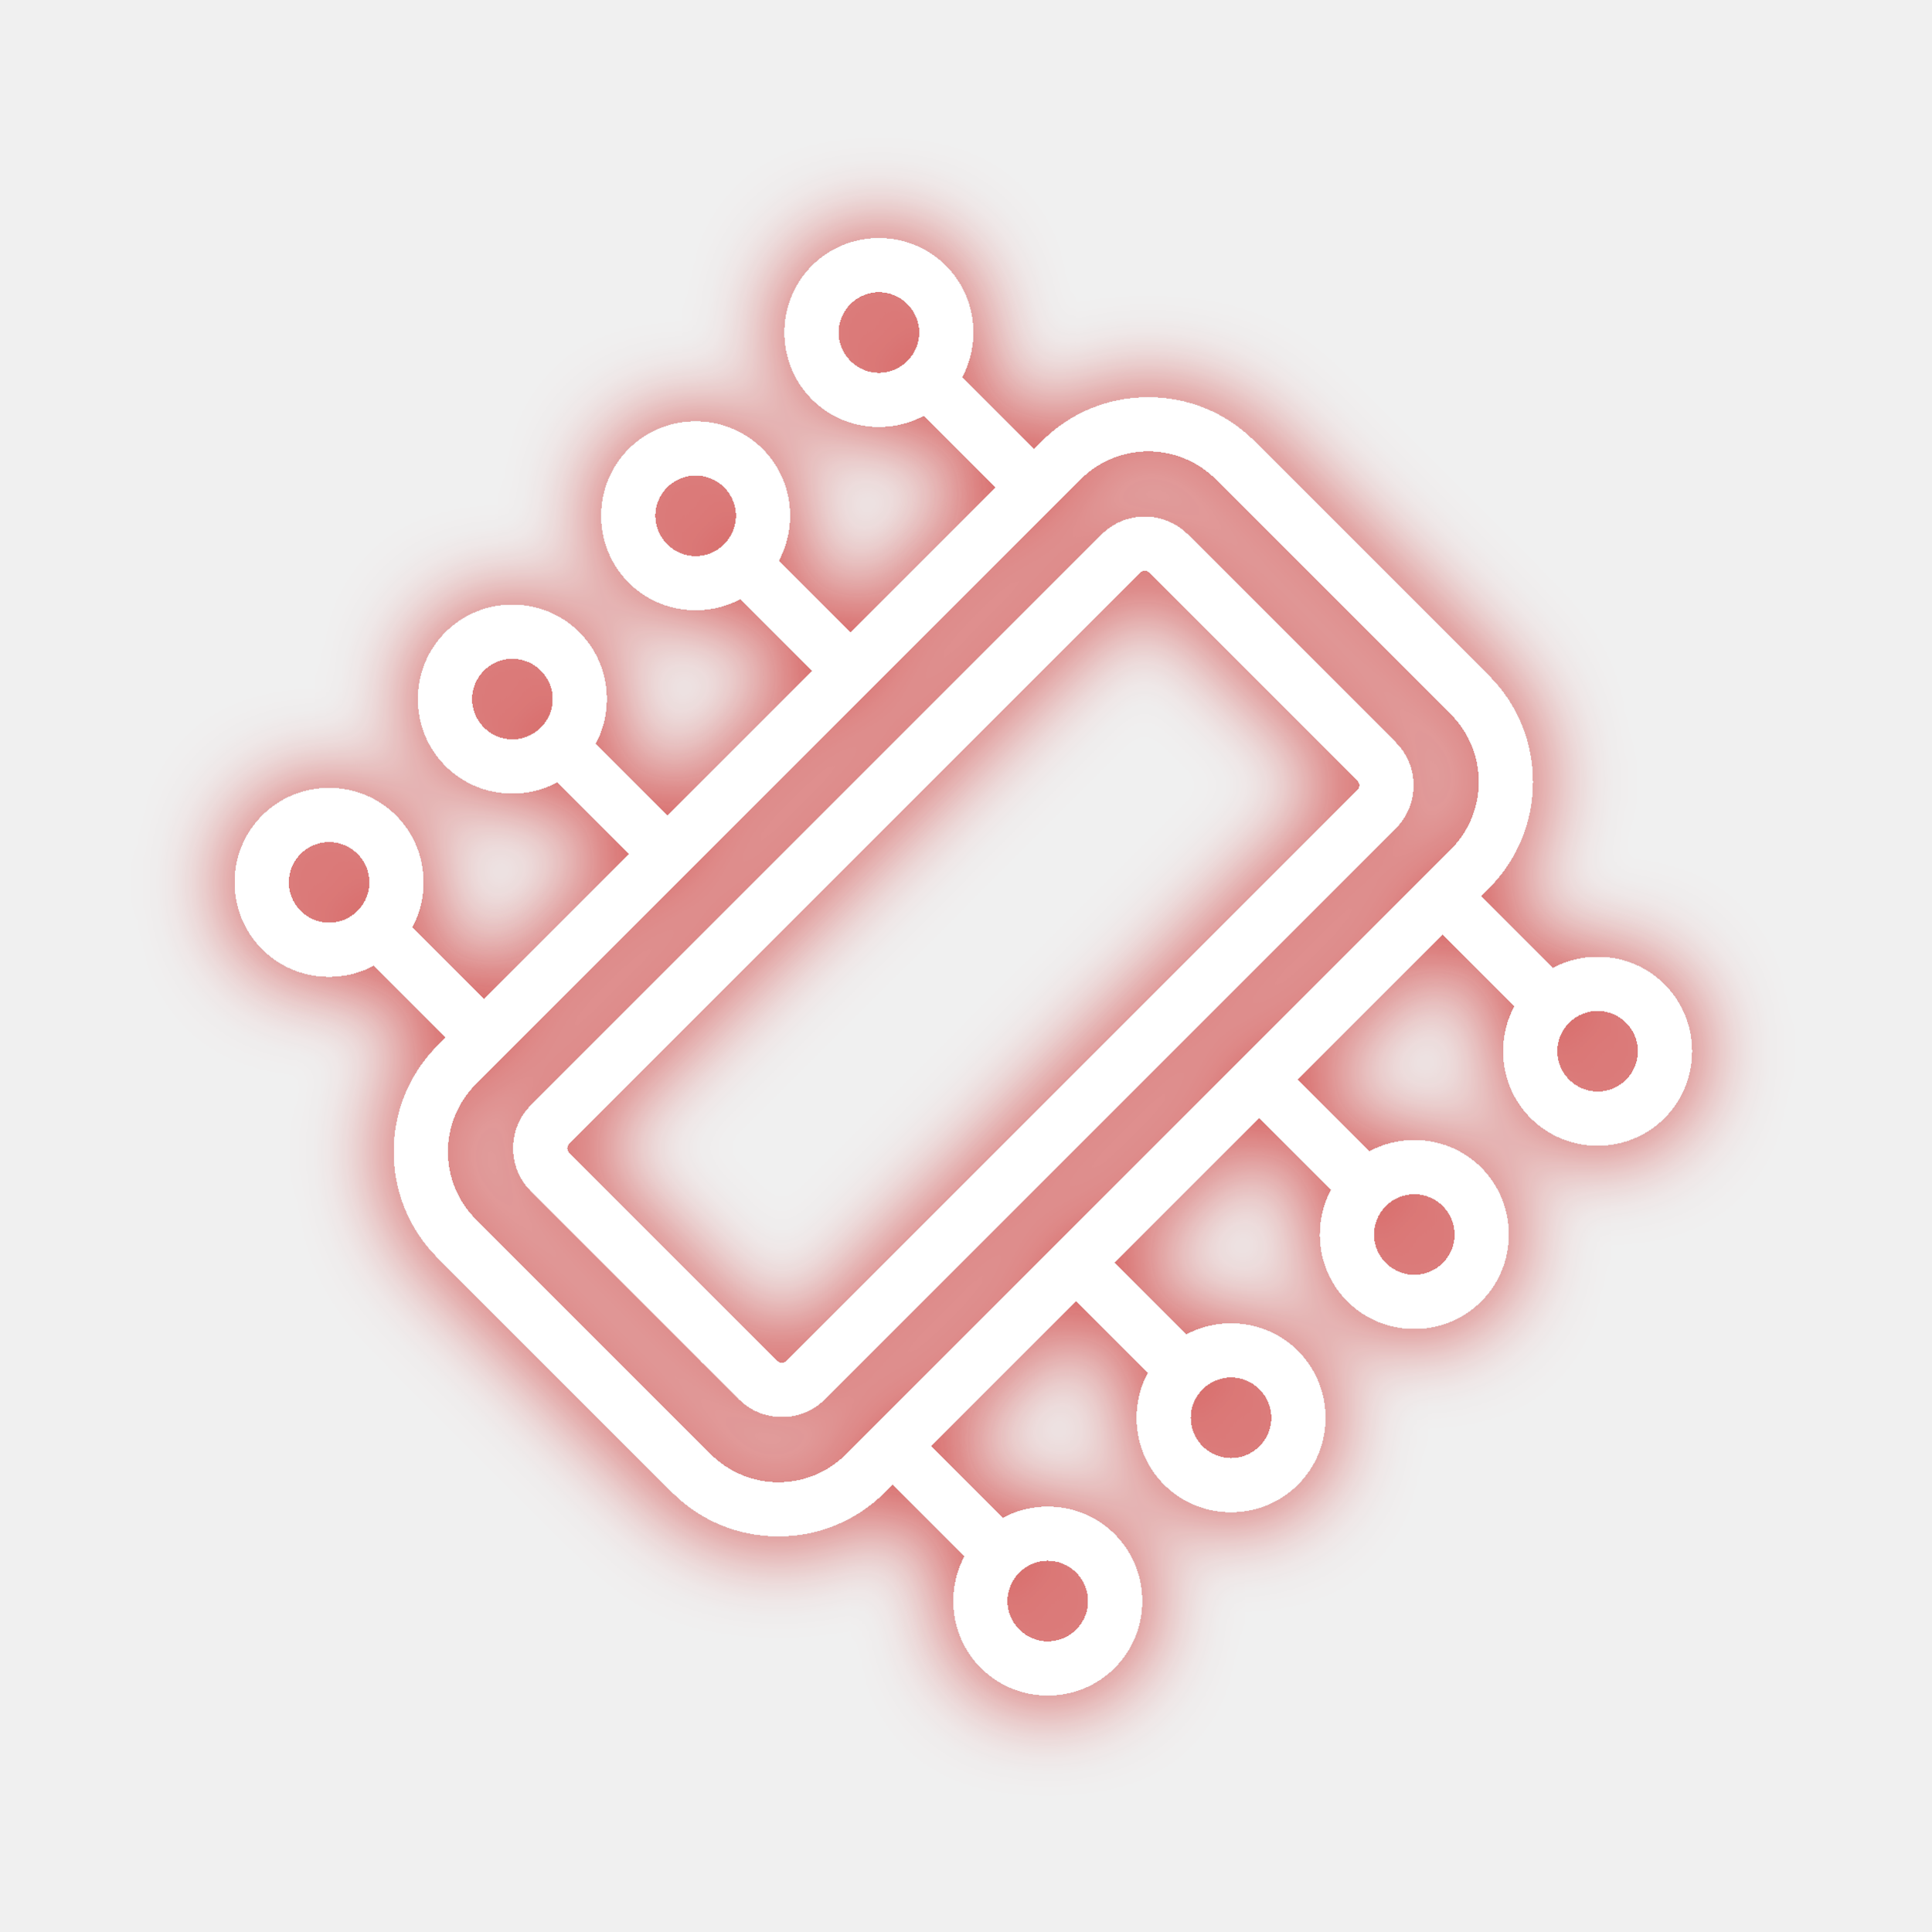
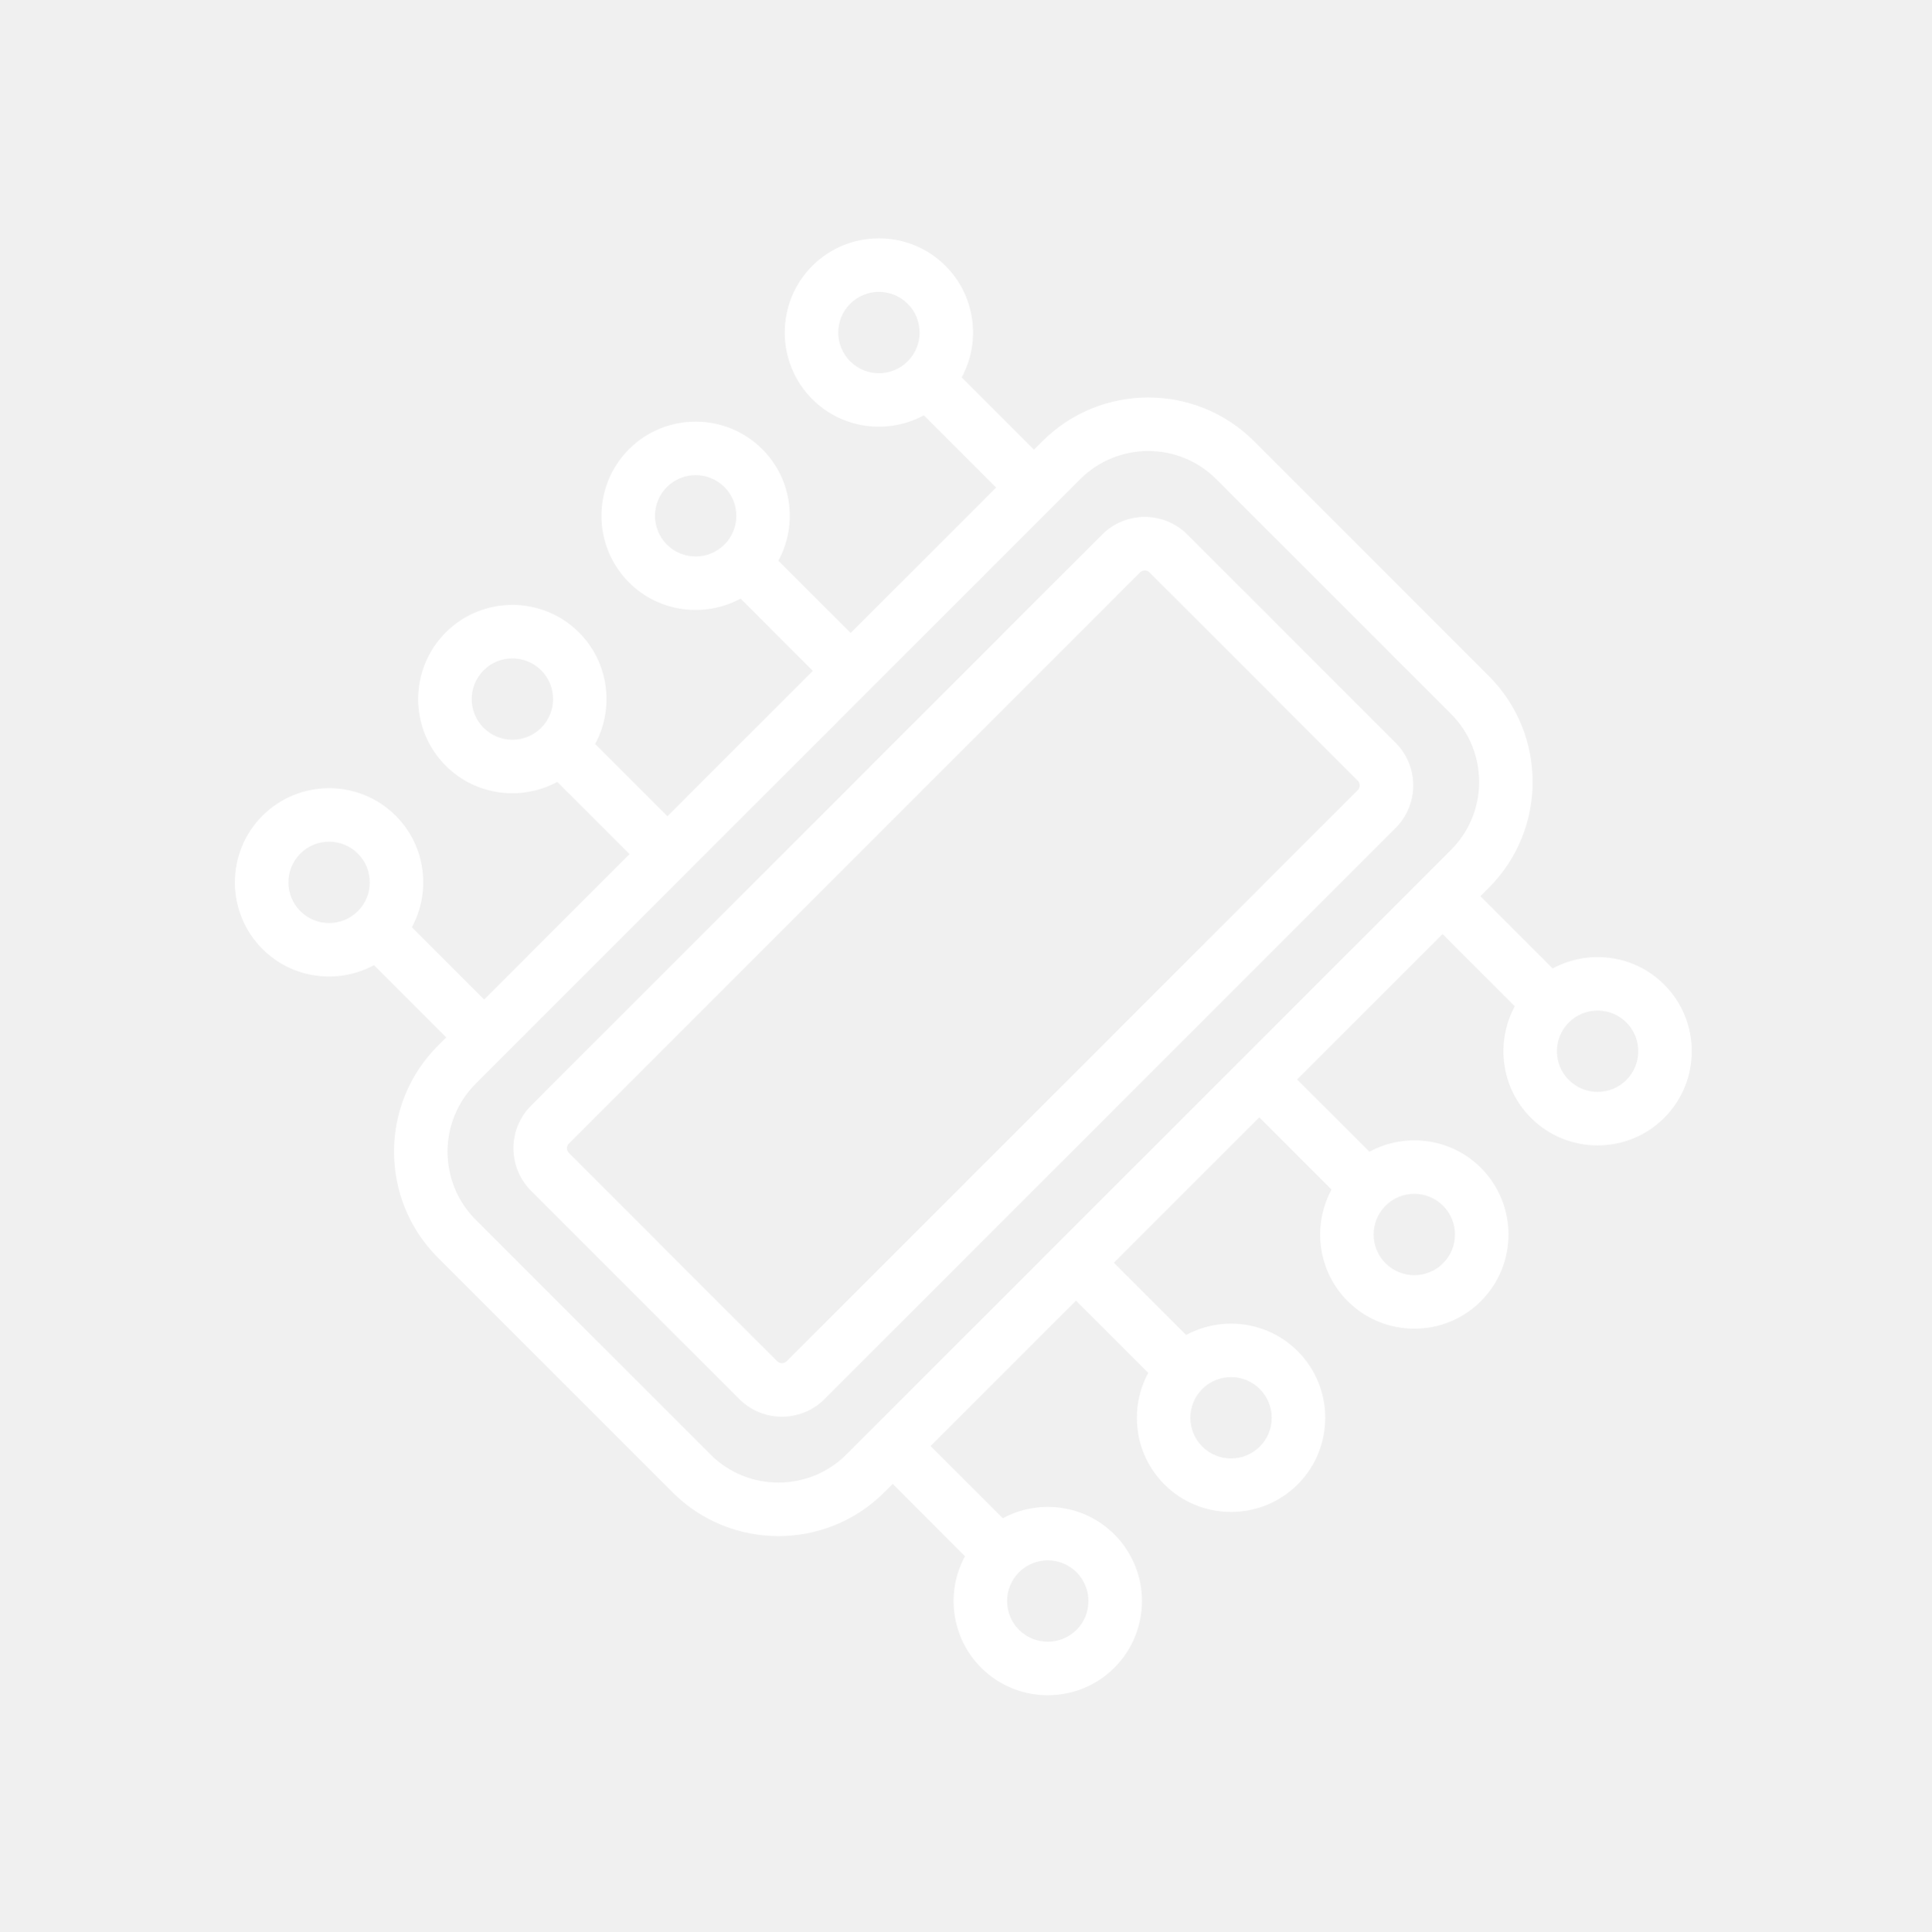
<svg xmlns="http://www.w3.org/2000/svg" width="145" height="145" viewBox="0 0 145 145" fill="none">
-   <g filter="url(#filter0_d_1_12121)">
-     <path d="M32.87 78.524C28.487 82.907 28.487 90.039 32.87 94.421L50.496 112.048C54.88 116.431 62.01 116.431 66.394 112.047L67.028 111.413L72.453 116.839C71 119.52 71.401 122.95 73.666 125.214C76.424 127.973 80.913 127.973 83.671 125.214C86.43 122.456 86.43 117.967 83.671 115.209C81.407 112.944 77.978 112.543 75.296 113.996L69.87 108.571L80.788 97.653L86.214 103.078C84.761 105.76 85.162 109.189 87.426 111.454C90.185 114.212 94.674 114.212 97.432 111.454C100.191 108.695 100.191 104.206 97.432 101.448C95.168 99.183 91.739 98.782 89.056 100.235L83.631 94.81L94.549 83.892L99.975 89.317C98.521 91.999 98.922 95.428 101.187 97.693C103.946 100.451 108.435 100.451 111.193 97.693C113.951 94.934 113.951 90.445 111.193 87.687C108.929 85.423 105.499 85.022 102.817 86.474L97.392 81.049L108.31 70.131L113.735 75.556C112.282 78.238 112.683 81.667 114.948 83.932C117.706 86.691 122.195 86.691 124.954 83.932C127.712 81.174 127.712 76.685 124.954 73.926C122.69 71.662 119.26 71.261 116.578 72.714L111.153 67.288L111.787 66.654C116.17 62.271 116.17 55.14 111.787 50.757L94.161 33.13C89.778 28.747 82.647 28.747 78.264 33.13L77.63 33.764L72.205 28.339C73.658 25.657 73.257 22.228 70.992 19.963C68.234 17.205 63.745 17.206 60.987 19.963C58.229 22.722 58.229 27.211 60.987 29.969C63.251 32.233 66.681 32.635 69.363 31.182L74.788 36.607L63.87 47.525L58.444 42.099C59.898 39.418 59.496 35.988 57.232 33.724C54.473 30.967 49.984 30.966 47.226 33.724C44.468 36.483 44.468 40.972 47.226 43.73C49.491 45.994 52.92 46.395 55.602 44.943L61.027 50.368L50.108 61.286L44.683 55.861C46.136 53.179 45.735 49.75 43.471 47.485C40.712 44.727 36.223 44.727 33.465 47.486C30.706 50.245 30.706 54.733 33.465 57.492C35.729 59.756 39.158 60.157 41.84 58.705L47.266 64.13L36.347 75.047L30.922 69.622C32.375 66.94 31.974 63.511 29.71 61.246C26.951 58.488 22.462 58.489 19.704 61.247C16.945 64.005 16.945 68.494 19.704 71.253C21.968 73.517 25.397 73.918 28.079 72.465L33.505 77.891L32.87 78.524ZM80.829 118.051C82.019 119.242 82.02 121.18 80.829 122.372C79.637 123.563 77.7 123.563 76.508 122.372C75.317 121.18 75.317 119.243 76.508 118.051C77.7 116.86 79.638 116.861 80.829 118.051ZM94.589 104.291C95.78 105.481 95.781 107.42 94.59 108.611C93.398 109.802 91.46 109.803 90.269 108.611C89.078 107.42 89.078 105.482 90.269 104.291C91.46 103.099 93.399 103.1 94.589 104.291ZM108.35 90.53C109.54 91.721 109.542 93.659 108.35 94.85C107.159 96.042 105.221 96.042 104.03 94.85C102.838 93.659 102.838 91.722 104.03 90.53C105.221 89.339 107.16 89.34 108.35 90.53ZM122.112 76.768C123.302 77.959 123.303 79.897 122.112 81.088C120.921 82.28 118.983 82.28 117.792 81.088C116.6 79.897 116.6 77.96 117.792 76.768C118.983 75.577 120.922 75.578 122.112 76.768ZM63.831 27.127C62.641 25.936 62.64 23.998 63.831 22.806C65.022 21.615 66.96 21.615 68.151 22.806C69.343 23.998 69.343 25.935 68.151 27.127C66.96 28.318 65.022 28.317 63.831 27.127ZM50.07 40.887C48.88 39.697 48.879 37.758 50.07 36.567C51.262 35.376 53.199 35.376 54.391 36.567C55.582 37.758 55.582 39.696 54.391 40.887C53.199 42.079 51.261 42.078 50.07 40.887ZM36.31 54.648C35.119 53.458 35.118 51.519 36.31 50.328C37.501 49.136 39.439 49.136 40.63 50.328C41.822 51.519 41.822 53.456 40.63 54.648C39.439 55.839 37.5 55.838 36.31 54.648ZM22.548 68.41C21.358 67.219 21.356 65.281 22.548 64.09C23.739 62.898 25.677 62.898 26.868 64.09C28.06 65.281 28.06 67.219 26.868 68.41C25.677 69.601 23.738 69.6 22.548 68.41ZM91.319 35.973L108.946 53.6C111.761 56.415 111.761 60.996 108.946 63.811L63.551 109.205C60.736 112.02 56.156 112.021 53.34 109.206L35.713 91.579C32.898 88.764 32.898 84.183 35.714 81.368L81.108 35.973C83.924 33.158 88.504 33.158 91.319 35.973Z" fill="white" />
-     <path d="M39.872 89.411L55.509 105.048C57.272 106.811 60.142 106.811 61.905 105.048L104.786 62.167C106.55 60.403 106.55 57.534 104.786 55.77L89.15 40.133C87.387 38.37 84.517 38.37 82.754 40.133L39.873 83.014C38.109 84.778 38.109 87.648 39.872 89.411ZM86.308 42.975L101.945 58.612C102.141 58.808 102.141 59.126 101.945 59.323L59.062 102.205C58.866 102.401 58.548 102.401 58.352 102.205L42.715 86.569C42.519 86.372 42.519 86.054 42.715 85.858L85.596 42.976C85.793 42.781 86.112 42.78 86.308 42.976L86.308 42.975Z" fill="white" />
-   </g>
-   <defs>
-     <filter id="filter0_d_1_12121" x="-6.483" y="-6.223" width="157.624" height="157.624" filterUnits="userSpaceOnUse" color-interpolation-filters="sRGB">
-       <feFlood flood-opacity="0" result="BackgroundImageFix" />
-       <feColorMatrix in="SourceAlpha" type="matrix" values="0 0 0 0 0 0 0 0 0 0 0 0 0 0 0 0 0 0 127 0" result="hardAlpha" />
-       <feOffset />
-       <feGaussianBlur stdDeviation="3.308" />
-       <feComposite in2="hardAlpha" operator="out" />
-       <feColorMatrix type="matrix" values="0 0 0 0 0.8 0 0 0 0 0.149 0 0 0 0 0.141 0 0 0 1 0" />
-       <feBlend mode="normal" in2="BackgroundImageFix" result="effect1_dropShadow_1_12121" />
-       <feBlend mode="normal" in="SourceGraphic" in2="effect1_dropShadow_1_12121" result="shape" />
-     </filter>
-   </defs>
+   <path d="M32.87 78.524C28.487 82.907 28.487 90.039 32.87 94.421L50.496 112.048C54.88 116.431 62.01 116.431 66.394 112.047L67.028 111.413L72.453 116.839C71 119.52 71.401 122.95 73.666 125.214C76.424 127.973 80.913 127.973 83.671 125.214C86.43 122.456 86.43 117.967 83.671 115.209C81.407 112.944 77.978 112.543 75.296 113.996L69.87 108.571L80.788 97.653L86.214 103.078C84.761 105.76 85.162 109.189 87.426 111.454C90.185 114.212 94.674 114.212 97.432 111.454C100.191 108.695 100.191 104.206 97.432 101.448C95.168 99.183 91.739 98.782 89.056 100.235L83.631 94.81L94.549 83.892L99.975 89.317C98.521 91.999 98.922 95.428 101.187 97.693C103.946 100.451 108.435 100.451 111.193 97.693C113.951 94.934 113.951 90.445 111.193 87.687C108.929 85.423 105.499 85.022 102.817 86.474L97.392 81.049L108.31 70.131L113.735 75.556C112.282 78.238 112.683 81.667 114.948 83.932C117.706 86.691 122.195 86.691 124.954 83.932C127.712 81.174 127.712 76.685 124.954 73.926C122.69 71.662 119.26 71.261 116.578 72.714L111.153 67.288L111.787 66.654C116.17 62.271 116.17 55.14 111.787 50.757L94.161 33.13C89.778 28.747 82.647 28.747 78.264 33.13L77.63 33.764L72.205 28.339C73.658 25.657 73.257 22.228 70.992 19.963C68.234 17.205 63.745 17.206 60.987 19.963C58.229 22.722 58.229 27.211 60.987 29.969C63.251 32.233 66.681 32.635 69.363 31.182L74.788 36.607L63.87 47.525L58.444 42.099C59.898 39.418 59.496 35.988 57.232 33.724C54.473 30.967 49.984 30.966 47.226 33.724C44.468 36.483 44.468 40.972 47.226 43.73C49.491 45.994 52.92 46.395 55.602 44.943L61.027 50.368L50.108 61.286L44.683 55.861C46.136 53.179 45.735 49.75 43.471 47.485C40.712 44.727 36.223 44.727 33.465 47.486C30.706 50.245 30.706 54.733 33.465 57.492C35.729 59.756 39.158 60.157 41.84 58.705L47.266 64.13L36.347 75.047L30.922 69.622C32.375 66.94 31.974 63.511 29.71 61.246C26.951 58.488 22.462 58.489 19.704 61.247C16.945 64.005 16.945 68.494 19.704 71.253C21.968 73.517 25.397 73.918 28.079 72.465L33.505 77.891L32.87 78.524ZM80.829 118.051C82.019 119.242 82.02 121.18 80.829 122.372C79.637 123.563 77.7 123.563 76.508 122.372C75.317 121.18 75.317 119.243 76.508 118.051C77.7 116.86 79.638 116.861 80.829 118.051ZM94.589 104.291C95.78 105.481 95.781 107.42 94.59 108.611C93.398 109.802 91.46 109.803 90.269 108.611C89.078 107.42 89.078 105.482 90.269 104.291C91.46 103.099 93.399 103.1 94.589 104.291ZM108.35 90.53C109.54 91.721 109.542 93.659 108.35 94.85C107.159 96.042 105.221 96.042 104.03 94.85C102.838 93.659 102.838 91.722 104.03 90.53C105.221 89.339 107.16 89.34 108.35 90.53ZM122.112 76.768C123.302 77.959 123.303 79.897 122.112 81.088C120.921 82.28 118.983 82.28 117.792 81.088C116.6 79.897 116.6 77.96 117.792 76.768C118.983 75.577 120.922 75.578 122.112 76.768ZM63.831 27.127C62.641 25.936 62.64 23.998 63.831 22.806C65.022 21.615 66.96 21.615 68.151 22.806C69.343 23.998 69.343 25.935 68.151 27.127C66.96 28.318 65.022 28.317 63.831 27.127ZM50.07 40.887C48.88 39.697 48.879 37.758 50.07 36.567C51.262 35.376 53.199 35.376 54.391 36.567C55.582 37.758 55.582 39.696 54.391 40.887C53.199 42.079 51.261 42.078 50.07 40.887ZM36.31 54.648C35.119 53.458 35.118 51.519 36.31 50.328C37.501 49.136 39.439 49.136 40.63 50.328C41.822 51.519 41.822 53.456 40.63 54.648C39.439 55.839 37.5 55.838 36.31 54.648ZM22.548 68.41C21.358 67.219 21.356 65.281 22.548 64.09C23.739 62.898 25.677 62.898 26.868 64.09C28.06 65.281 28.06 67.219 26.868 68.41C25.677 69.601 23.738 69.6 22.548 68.41ZM91.319 35.973L108.946 53.6C111.761 56.415 111.761 60.996 108.946 63.811L63.551 109.205C60.736 112.02 56.156 112.021 53.34 109.206L35.713 91.579C32.898 88.764 32.898 84.183 35.714 81.368L81.108 35.973C83.924 33.158 88.504 33.158 91.319 35.973Z" fill="white" />
+   <path d="M39.872 89.411L55.509 105.048C57.272 106.811 60.142 106.811 61.905 105.048L104.786 62.167C106.55 60.403 106.55 57.534 104.786 55.77L89.15 40.133C87.387 38.37 84.517 38.37 82.754 40.133L39.873 83.014C38.109 84.778 38.109 87.648 39.872 89.411ZM86.308 42.975L101.945 58.612C102.141 58.808 102.141 59.126 101.945 59.323L59.062 102.205C58.866 102.401 58.548 102.401 58.352 102.205L42.715 86.569C42.519 86.372 42.519 86.054 42.715 85.858L85.596 42.976C85.793 42.781 86.112 42.78 86.308 42.976L86.308 42.975Z" fill="white" />
</svg>
